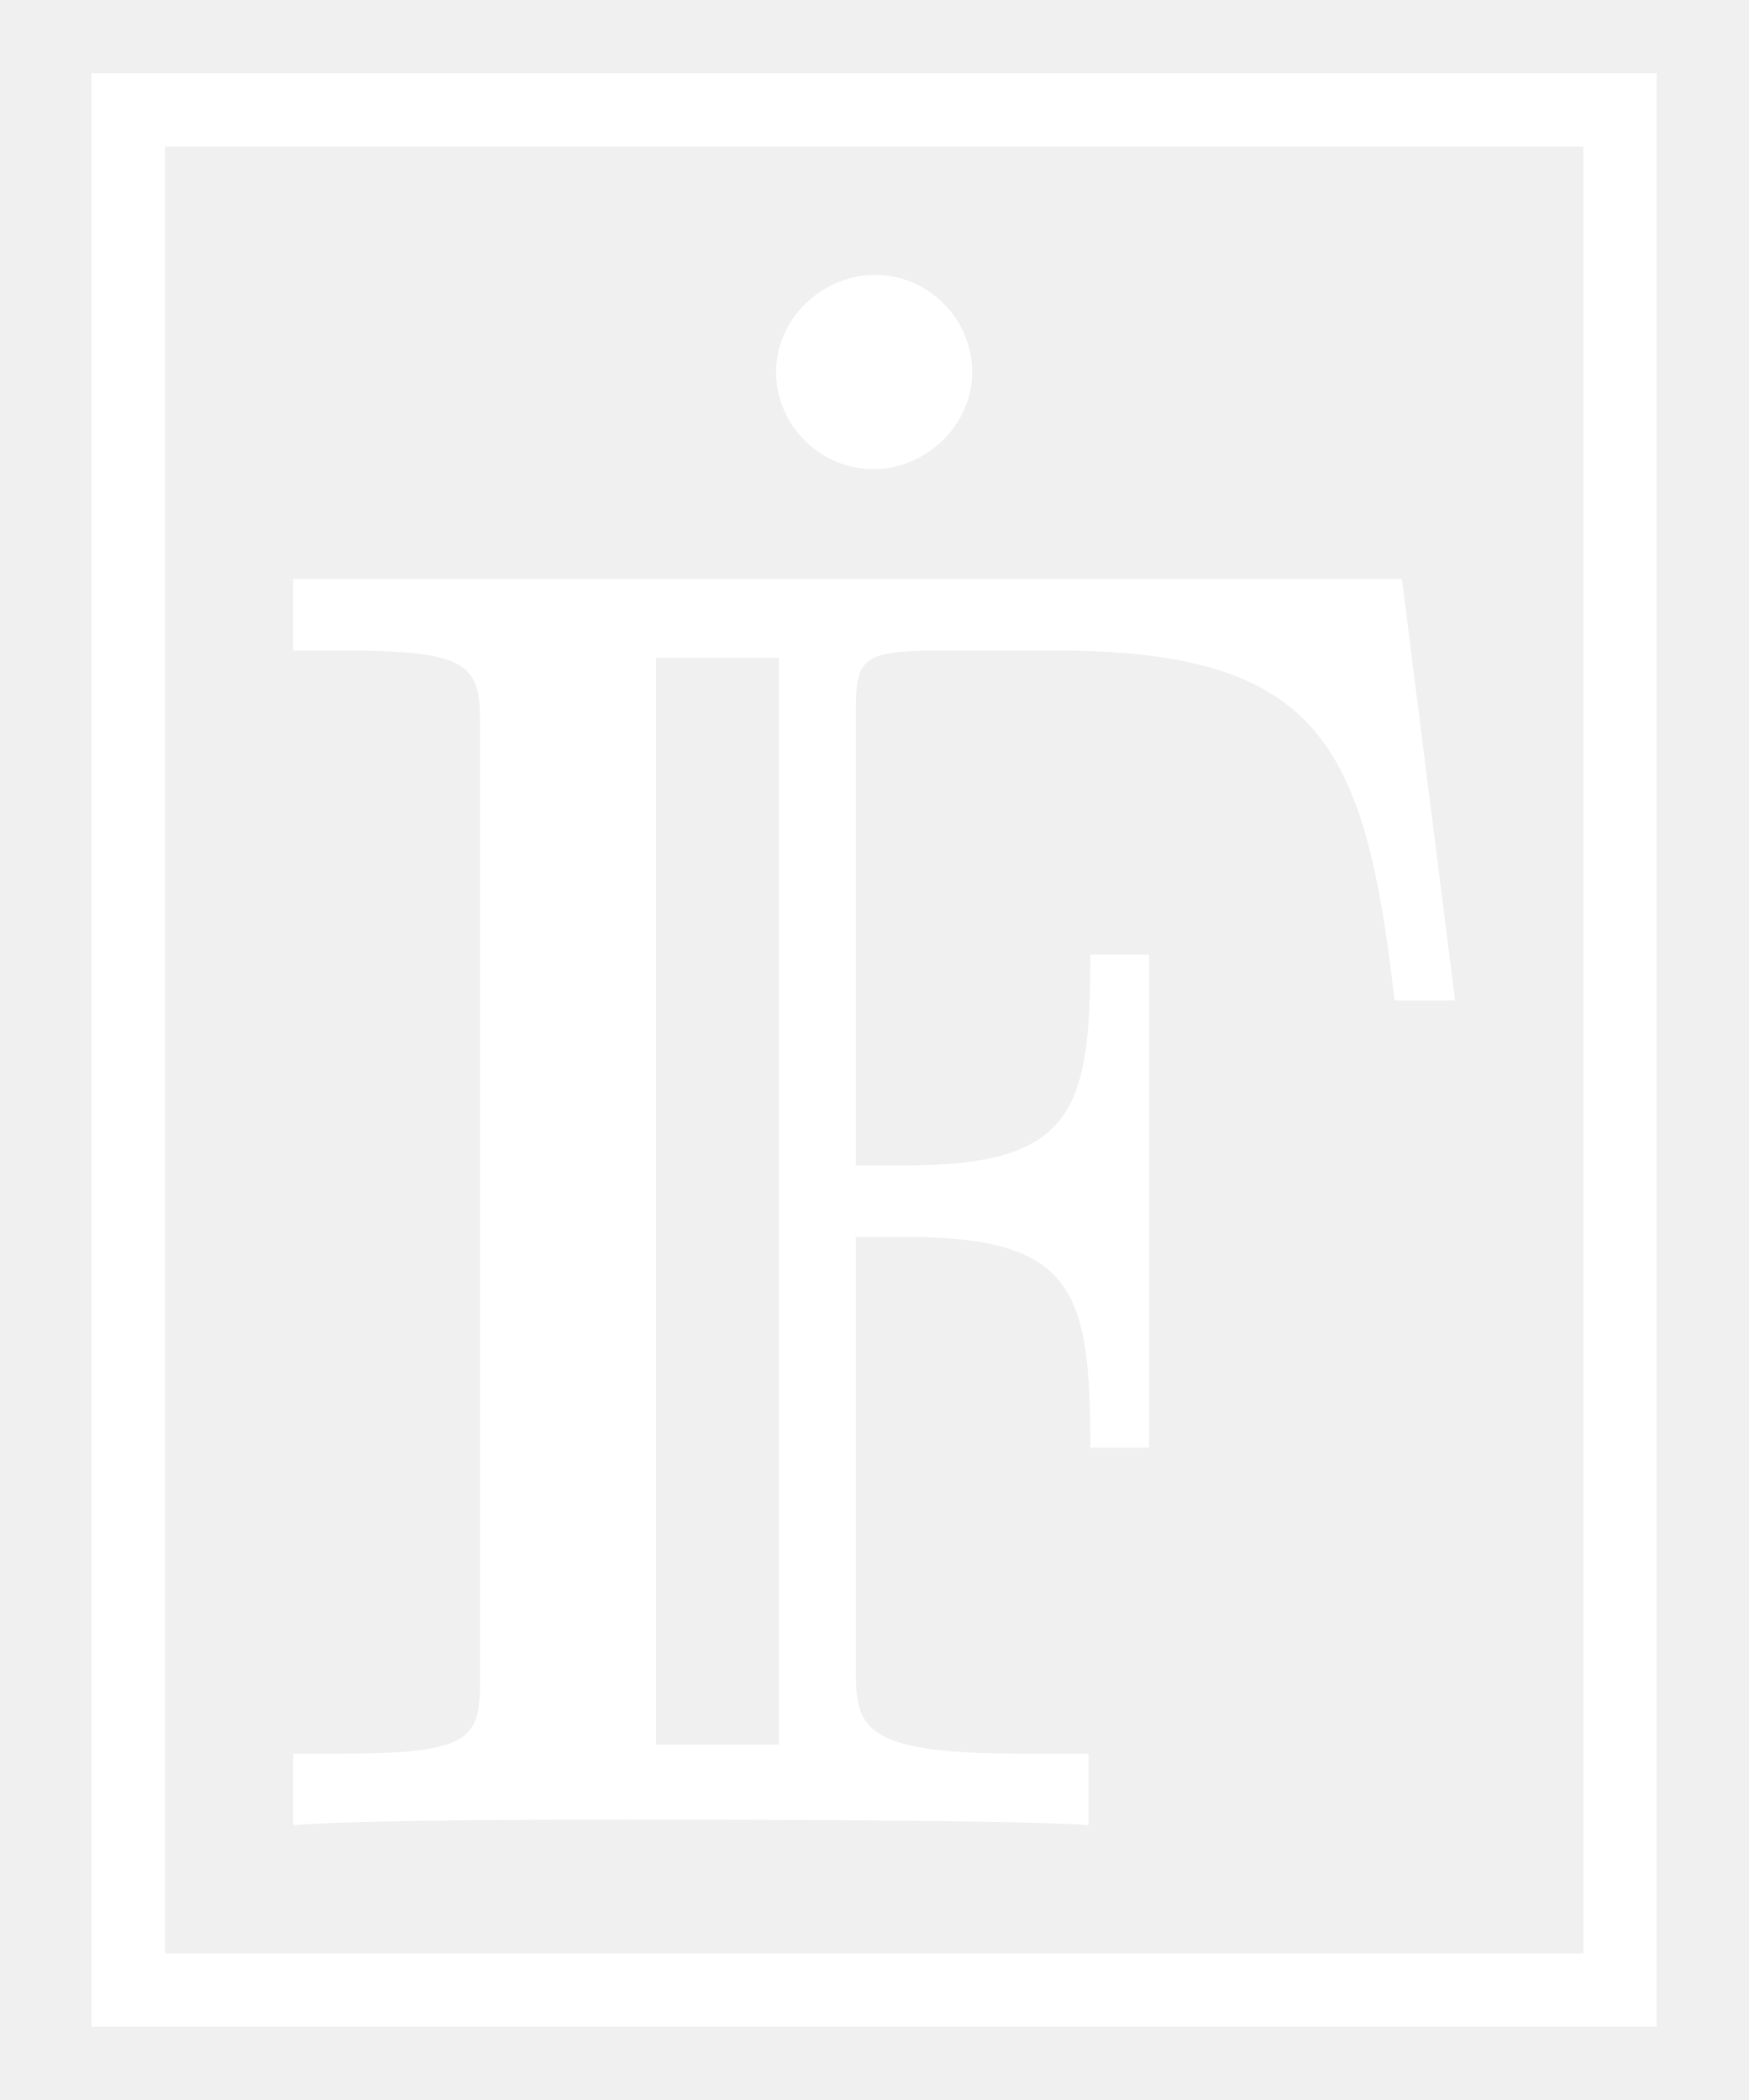
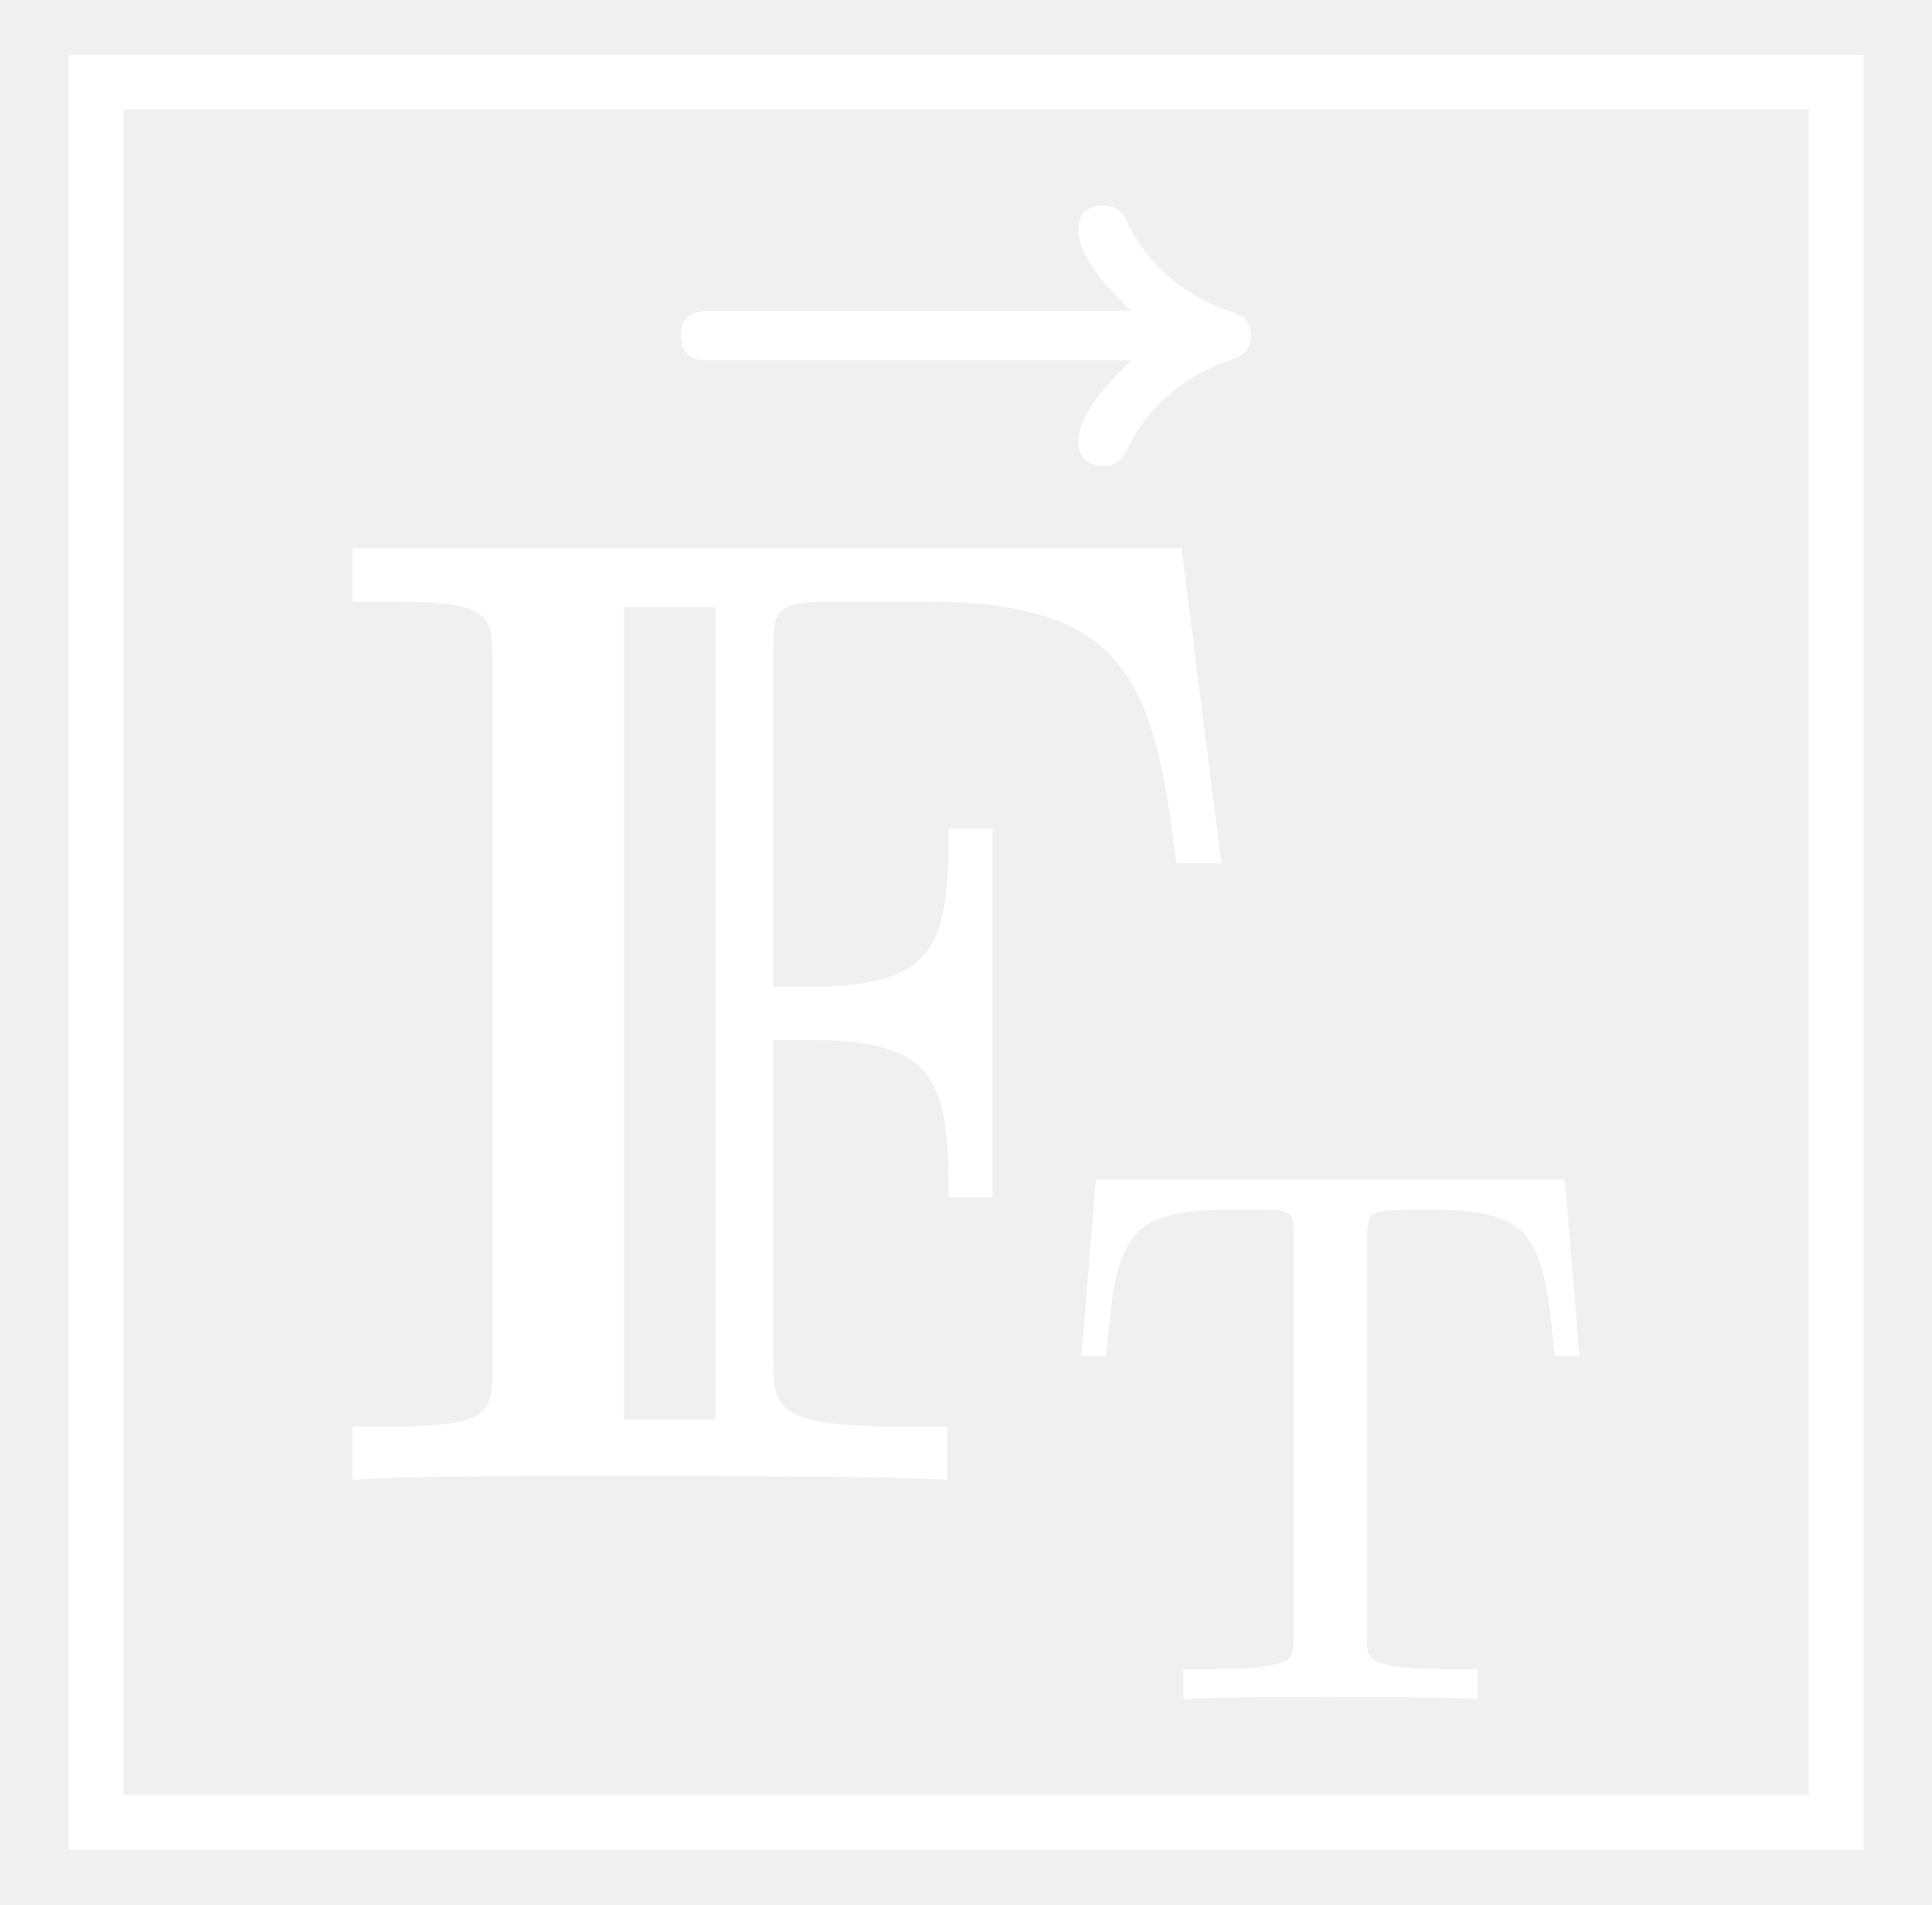
- <svg xmlns="http://www.w3.org/2000/svg" viewBox="0 -996 954 1146" fill="#ffffff" role="img" aria-label="Functor">
-   <path transform="matrix(1 0 0 -1 127 0)" d="M634 450L667 450L638 680L33 680L33 641L61 641C132 641 135 632 135 599L135 81C135 48 132 39 61 39L33 39L33 0C72 3 176 3 215 3C255 3 427 3 467 0L467 39L430 39C341 39 340 54 340 87L340 321L367 321C459 321 468 292 468 206L500 206L500 475L468 475C468 390 459 360 367 360L340 360L340 606C340 636 342 641 385 641L449 641C594 641 618 589 634 450M298 637L298 44L231 44L231 637" />
-   <path transform="matrix(1 0 0 -1 338.5 -189)" d="M192 604C192 633 168 657 139 657C110 657 85 633 85 604C85 575 109 551 138 551C167 551 192 575 192 604" />
-   <path transform="matrix(1 0 0 -1 477 -423)" d="M-407 -513L407 -513L407 513L-407 513Z" fill="none" stroke="#ffffff" stroke-width="40" stroke-linecap="round" />
+ <svg xmlns="http://www.w3.org/2000/svg" viewBox="0 -1080 1410 1390" fill="#ffffff" role="img" aria-label="Functor">
+   <path transform="matrix(1 0 0 -1 224.35 0)" d="M634 450L667 450L638 680L33 680L33 641L61 641C132 641 135 632 135 599L135 81C135 48 132 39 61 39L33 39L33 0C72 3 176 3 215 3C255 3 427 3 467 0L467 39L430 39C341 39 340 54 340 87L340 321L367 321C459 321 468 292 468 206L500 206L500 475L468 475C468 390 459 360 367 360L340 360L340 606C340 636 342 641 385 641L449 641C594 641 618 589 634 450M298 637L298 44L231 44L231 637" />
+   <path transform="matrix(0.56 0 0 -0.56 769.05 160)" d="M653 447L685 447L666 677L55 677L36 447L68 447C75 513 78 572 106 605C132 635 181 638 242 638C271 638 289 638 295 637C313 633 313 624 313 603L313 82C313 69 312 61 309 56C303 45 271 39 213 39L169 39L169 0C199 2 263 3 360 3C458 3 522 2 552 0L552 39L508 39C450 39 418 45 412 56C409 61 408 69 408 82L408 603C408 614 410 623 412 629C414 635 436 638 479 638C540 638 588 635 614 605C642 572 646 513 653 447" />
+   <path transform="matrix(1 0 0 -1 969 -219)" d="M-69 599C-60 602-56 607-56 616C-56 625-60 630-69 633C-105 645-131 667-147 700C-150 707-156 711-163 711C-176 711-182 705-182 693C-182 678-169 658-143 634L-453 634C-466 634-472 628-472 616C-472 604-466 598-453 598L-143 598C-169 574-182 554-182 539C-182 527-176 521-163 521C-156 521-150 525-147 532C-131 565-105 587-69 599" />
+   <path transform="matrix(1 0 0 -1 705 -385)" d="M-635 -635L635 -635L635 635L-635 635Z" fill="none" stroke="#ffffff" stroke-width="40" stroke-linecap="round" />
</svg>
